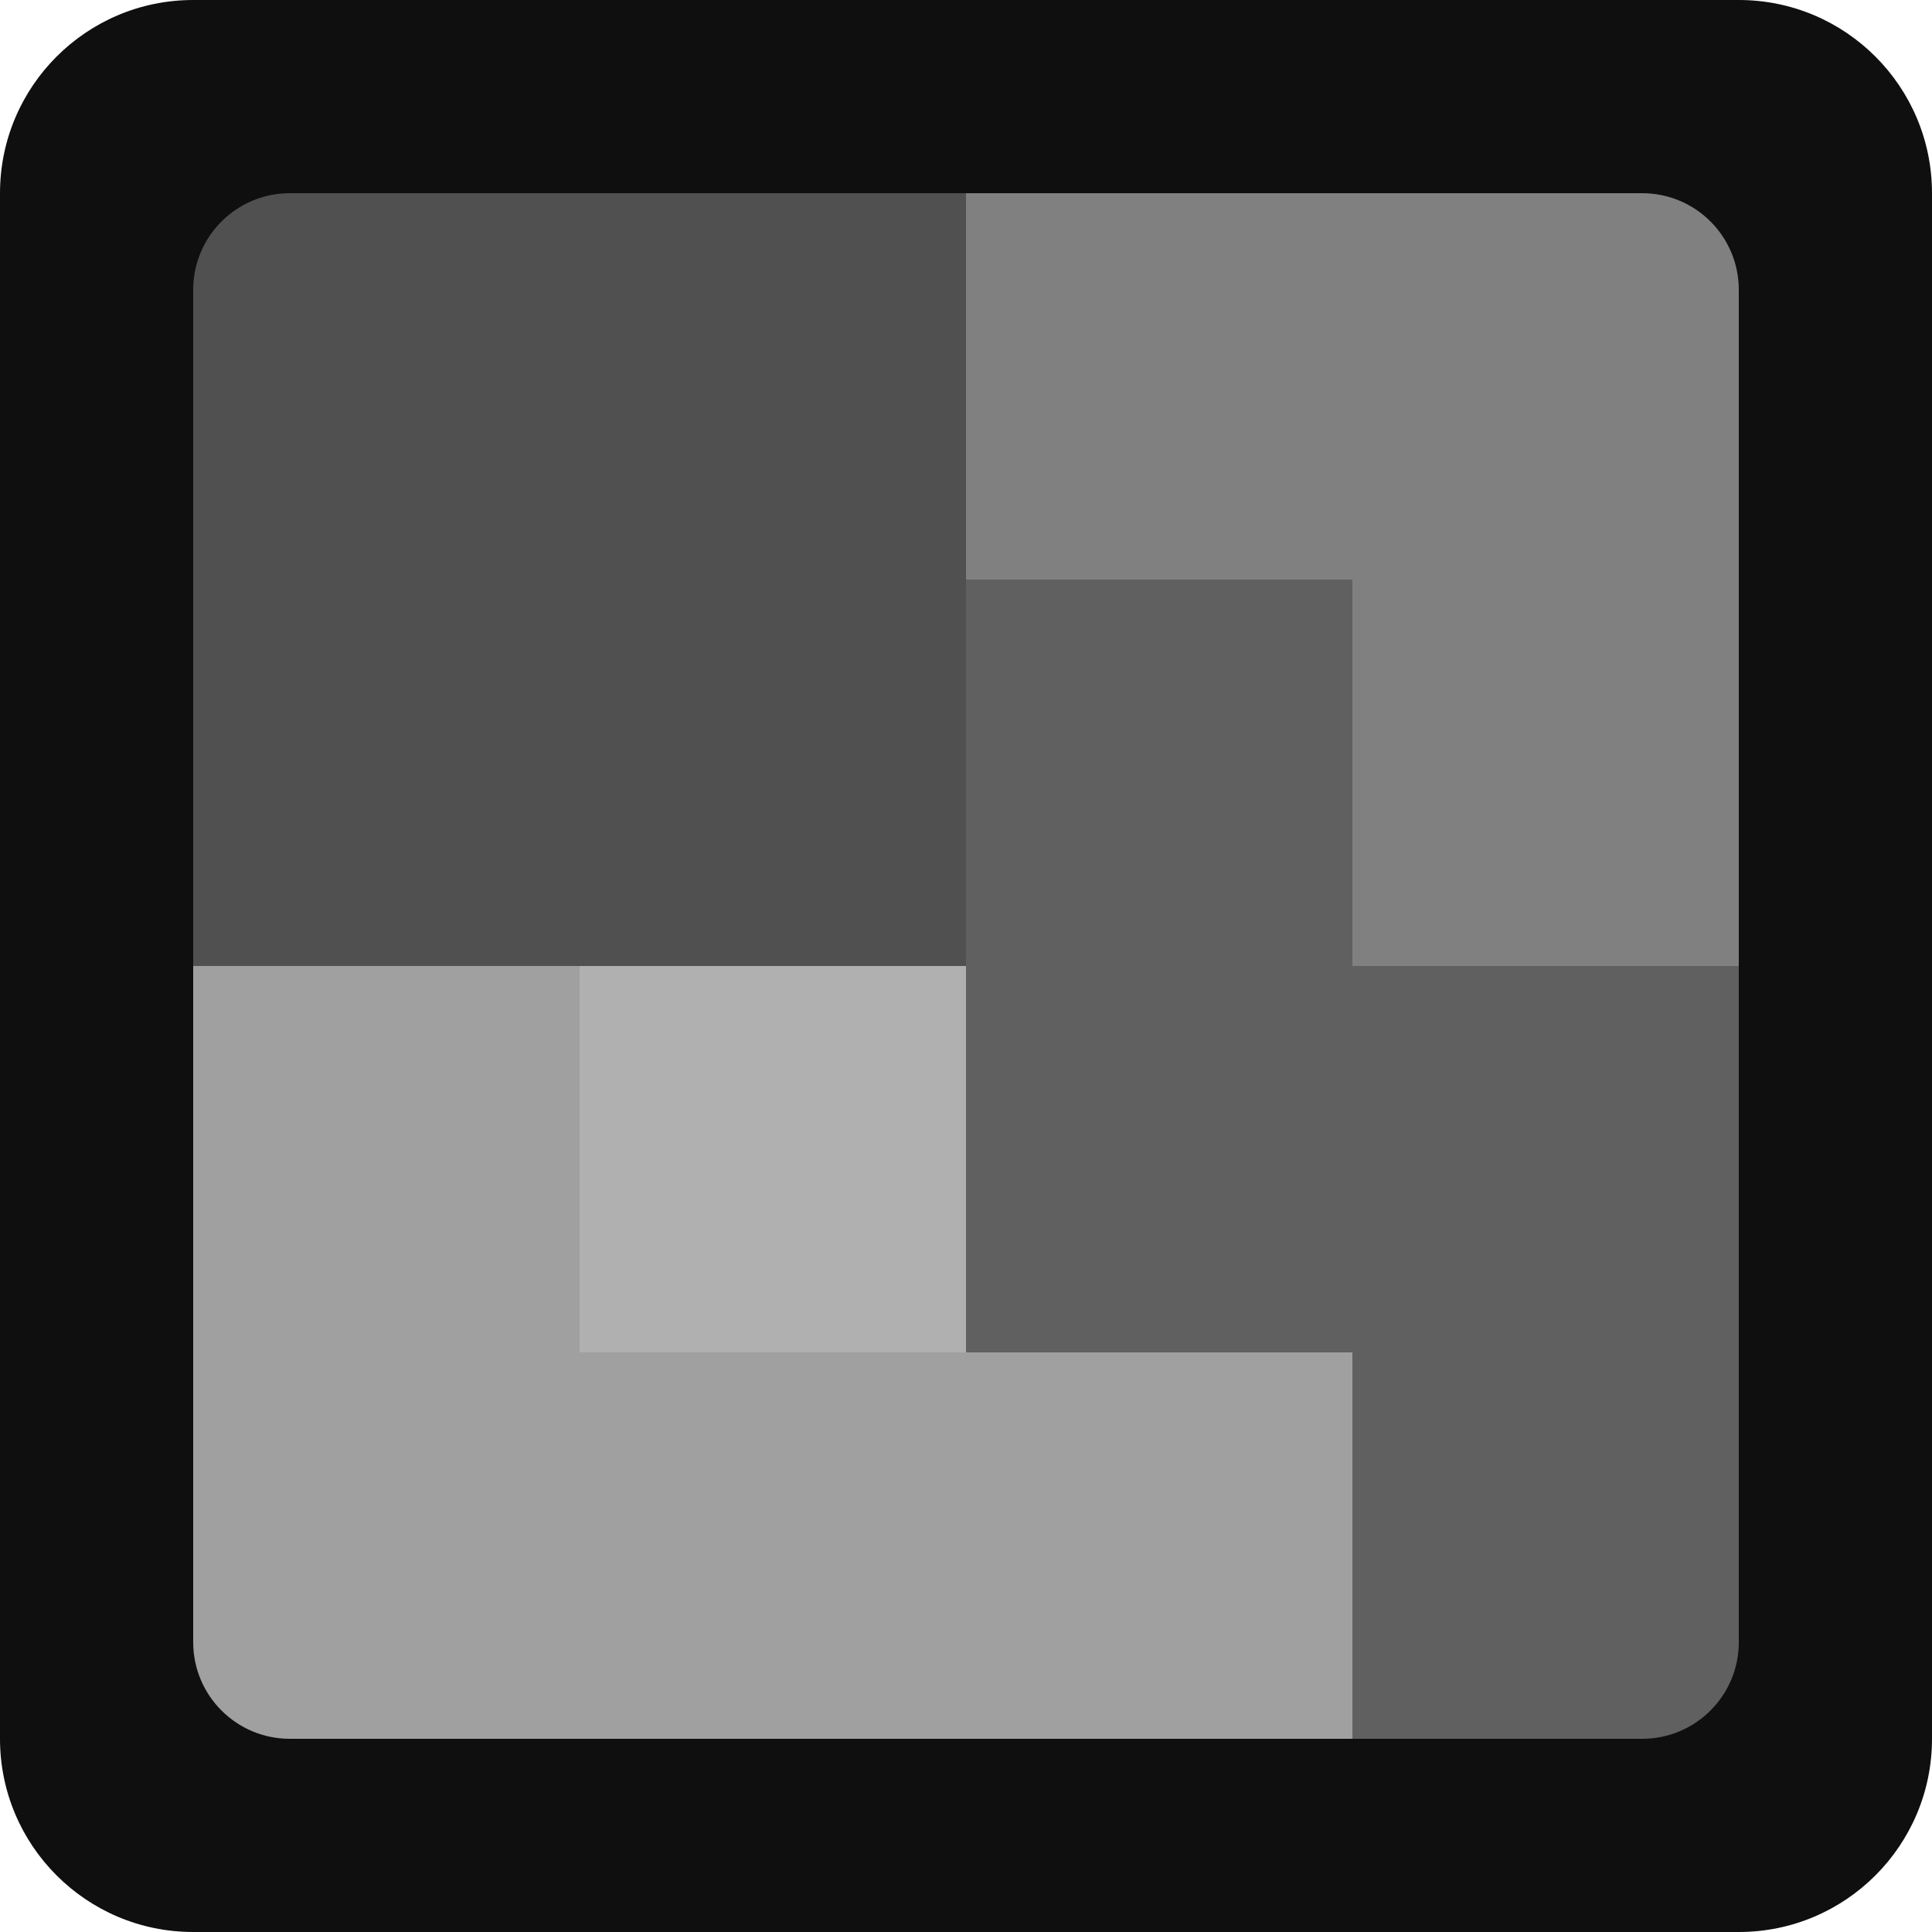
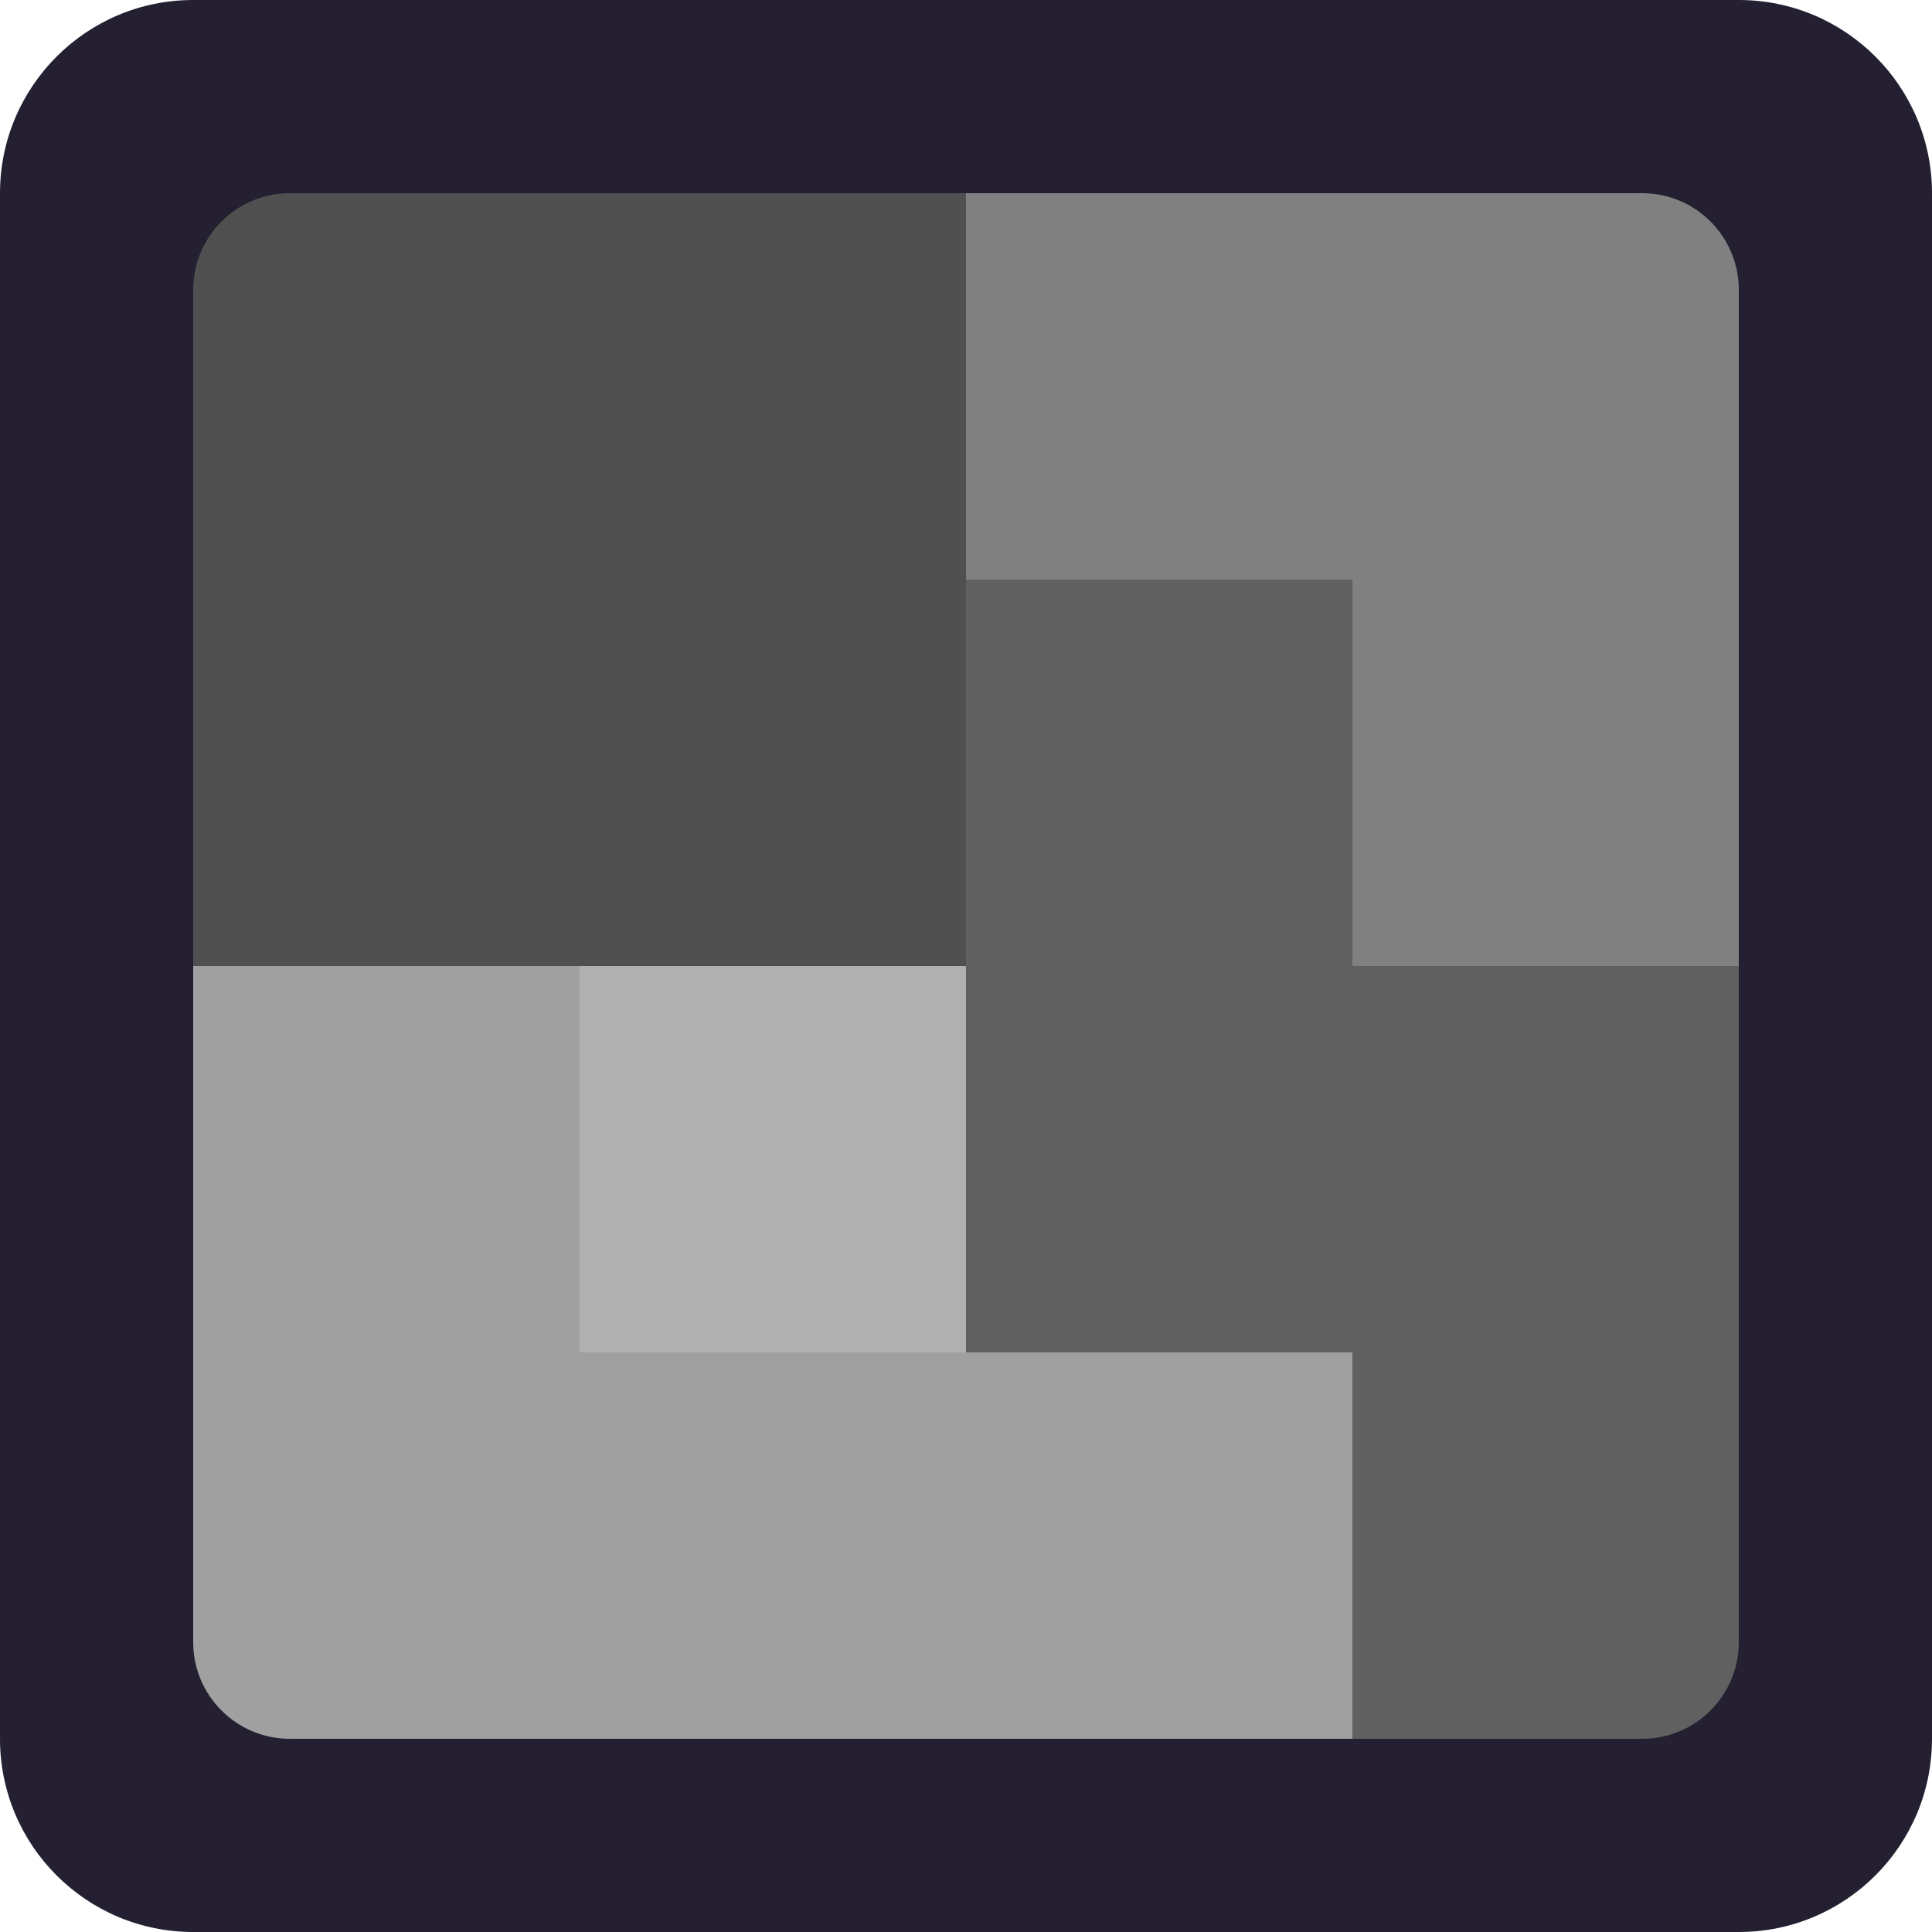
<svg xmlns="http://www.w3.org/2000/svg" width="100" height="100" viewBox="0 0 100 100">
-   <rect width="100" height="100" fill="#0F0F0F" rx="10" ry="10" />
+   <rect width="100" height="100" fill="#241F31" rx="10" ry="10" />
  <rect x="10" y="10" width="20" height="20" fill="#505050" rx="5" ry="5" />
  <rect x="20" y="10" width="30" height="20" fill="#505050" />
  <rect x="10" y="20" width="40" height="30" fill="#505050" />
  <rect x="70" y="10" width="20" height="20" fill="#808080" rx="5" ry="5" />
  <rect x="50" y="10" width="30" height="20" fill="#808080" />
  <rect x="70" y="20" width="20" height="30" fill="#808080" />
  <rect x="70" y="70" width="20" height="20" fill="#606060" rx="5" ry="5" />
  <rect x="50" y="30" width="20" height="40" fill="#606060" />
  <rect x="70" y="50" width="20" height="30" fill="#606060" />
  <rect x="70" y="50" width="10" height="40" fill="#606060" />
  <rect x="10" y="70" width="20" height="20" fill="#A0A0A0" rx="5" ry="5" />
  <rect x="10" y="50" width="20" height="30" fill="#A0A0A0" />
  <rect x="20" y="70" width="50" height="20" fill="#A0A0A0" />
  <rect x="30" y="50" width="20" height="20" fill="#B0B0B0" />
</svg>
